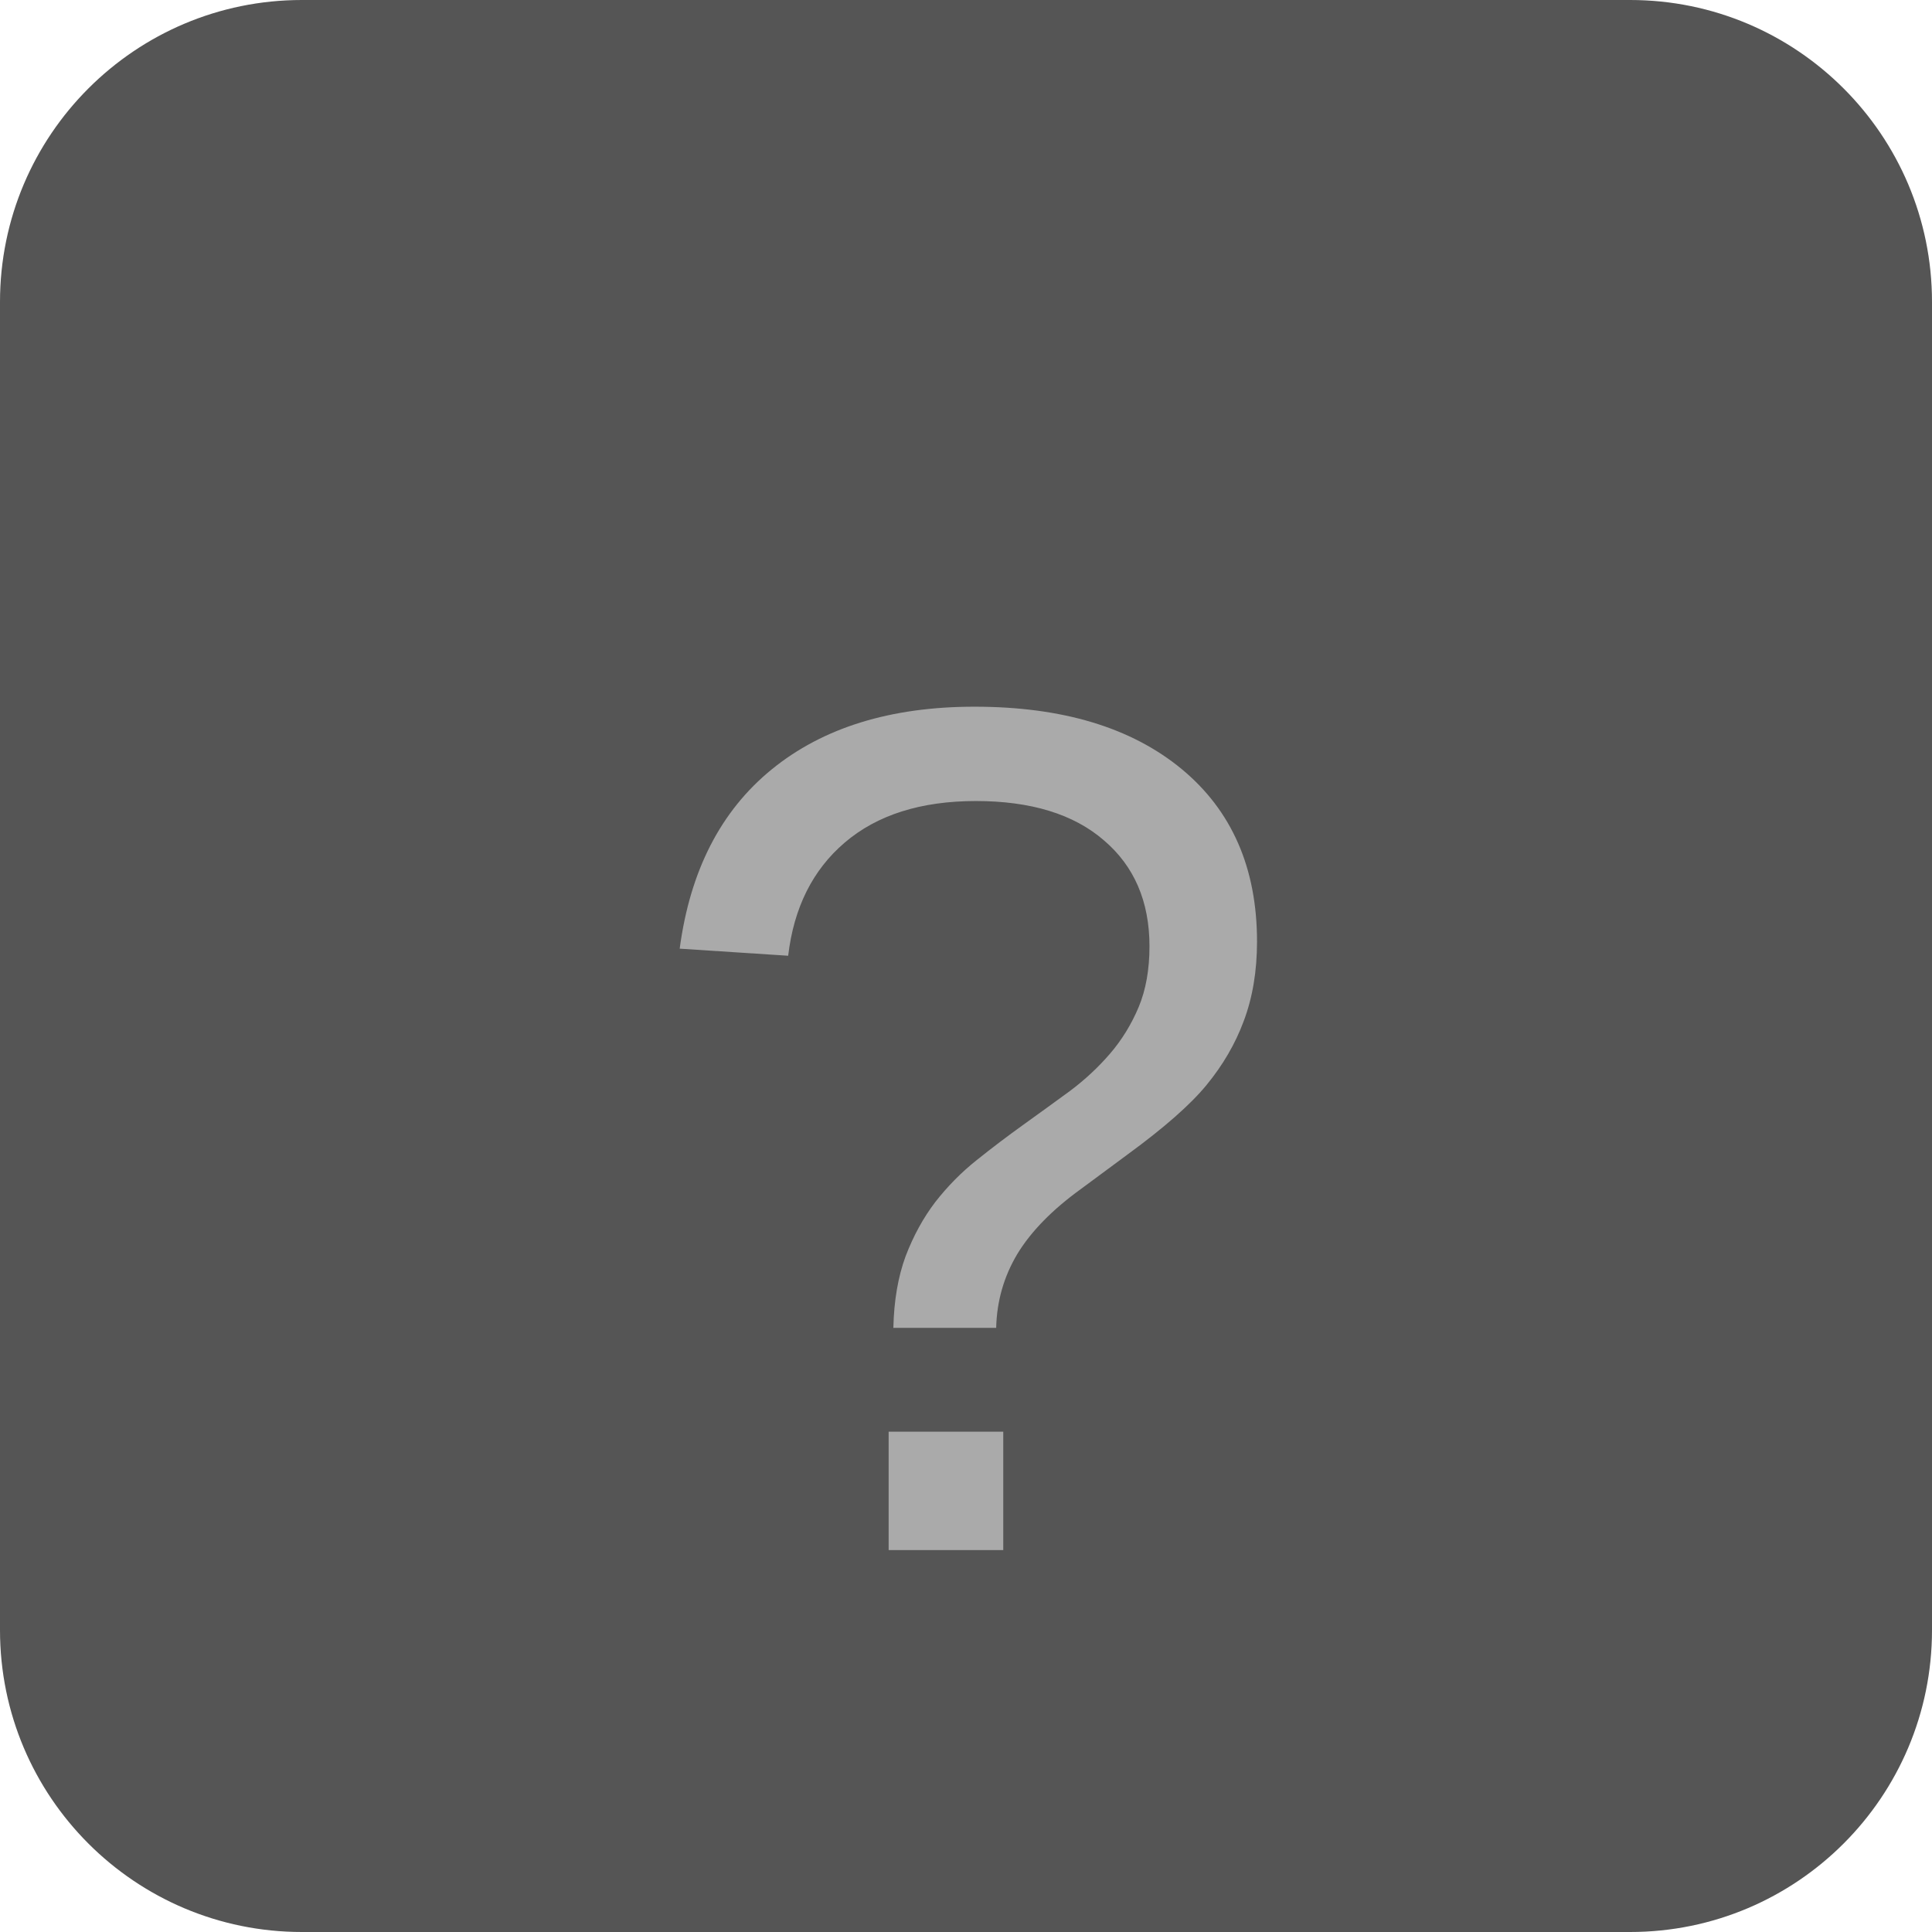
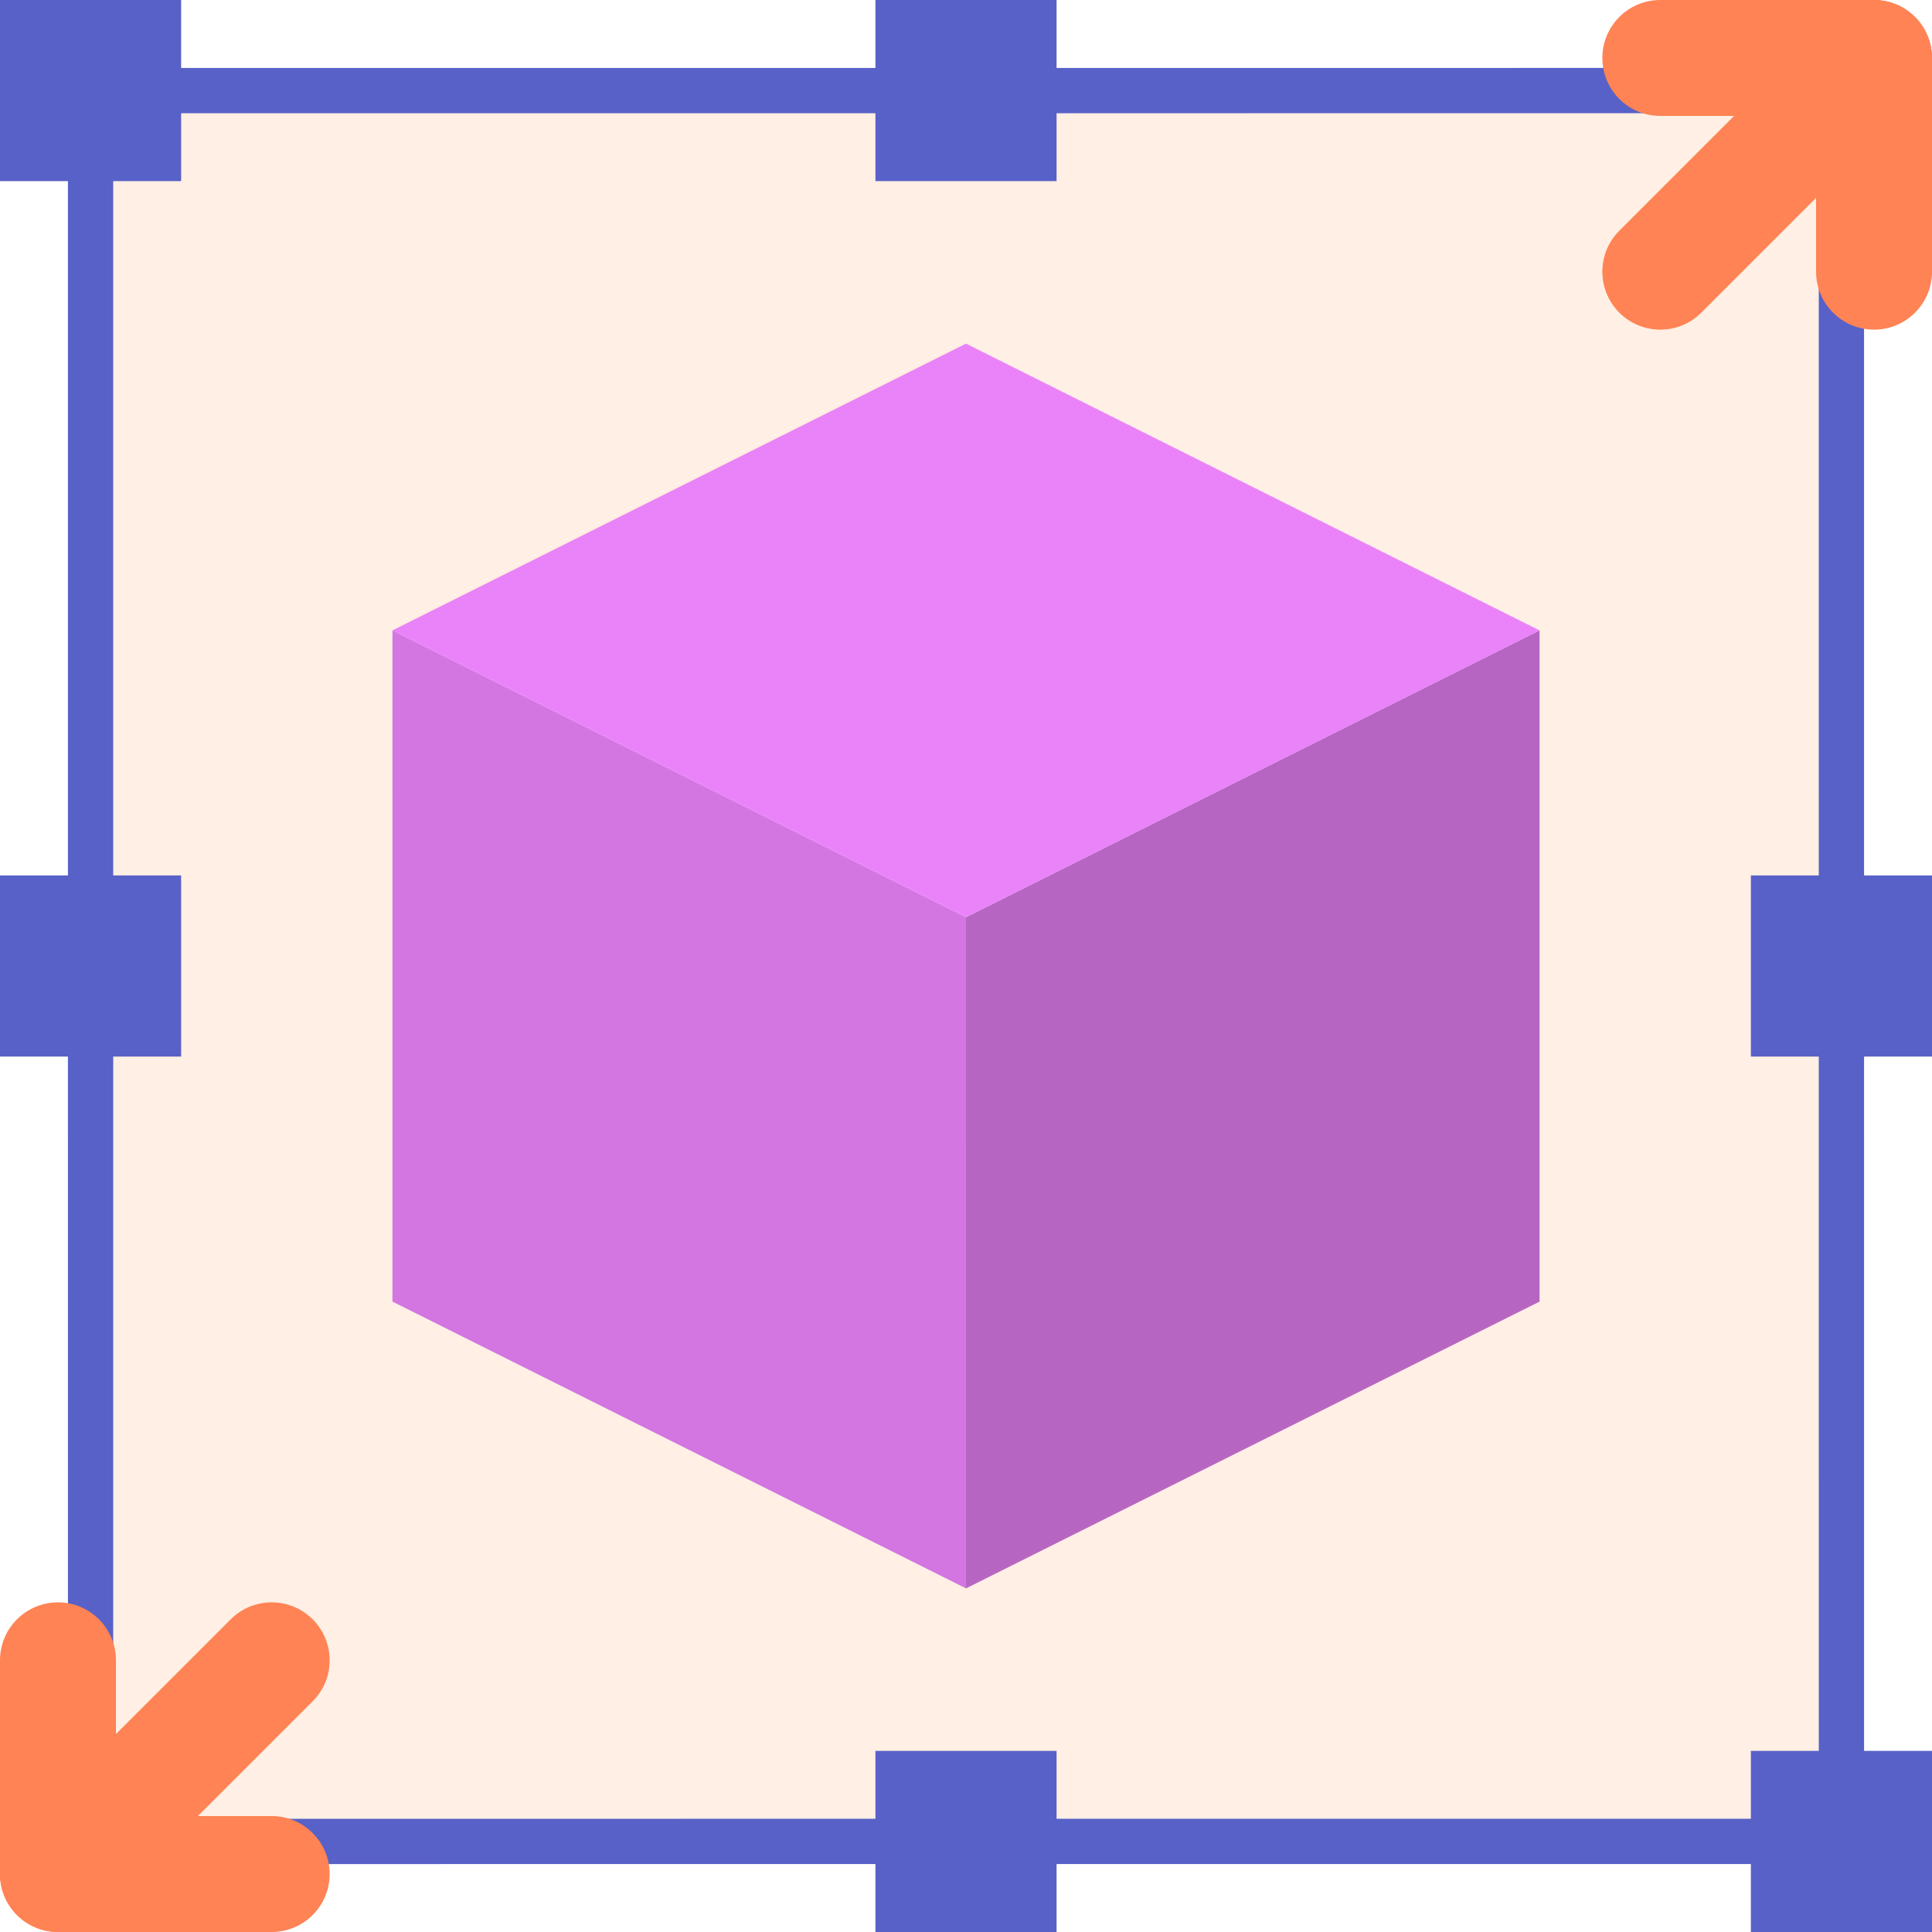
- <svg xmlns="http://www.w3.org/2000/svg" width="64" height="64">
-   <rect width="64" height="64" rx="10" ry="10" fill="#555555" />
-   <text x="32" y="40" font-family="Arial" font-size="40" fill="#aaaaaa" text-anchor="middle" dominant-baseline="middle">?</text>
+ <svg xmlns="http://www.w3.org/2000/svg" version="1.1" id="Layer_1" x="0px" y="0px" viewBox="0 0 512 512" style="enable-background:new 0 0 512 512;" xml:space="preserve">
+   <style type="text/css">
+ 	.st0{fill:#6770E6;}
+ 	.st1{fill:#5861C7;}
+ 	.st2{fill:#FFEFE4;}
+ 	.st3{fill:#D476E2;}
+ 	.st4{fill:#EA82FA;}
+ 	.st5{fill:#B665C2;}
+ 	.st6{fill:#69EBFC;}
+ 	.st7{fill:#FF8354;}
+ 	.st8{fill:#333399;}
+ 	.st9{fill:#E0734A;}
+ 	.st10{fill:#FFAC8C;}
+ 	.st11{fill:#382F8B;}
+ 	.st12{fill:#C7FCFE;}
+ 	.st13{fill:#EDD4C2;}
+ 	.st14{fill:#8F95E6;}
+ 	.st15{fill:#A1F1FC;}
+ 	.st16{fill:#FFF7F2;}
+ 	.st17{opacity:0.8;fill:#A1F1FC;}
+ 	.st18{fill:#4C54AD;}
+ 	.st19{fill:#5FD4E3;}
+ 	.st20{fill:#FFE4D1;}
+ 	.st21{fill:#5ED4E3;}
+ 	.st22{fill:#56C1CF;}
+ 	.st23{fill:#9FA5FF;}
+ 	.st24{fill:#C46541;}
+ 	.st25{fill:#FFCAB5;}
+ 	.st26{fill:#5A62C9;}
+ 	.st27{fill:#BABEFF;}
+ </style>
+   <g>
+     <rect id="XMLID_109_" x="24.005" y="24.002" transform="matrix(8.255609e-06 1 -1 8.255609e-06 511.9979 -0.0021)" class="st2" width="463.99" height="463.996" />
+     <g id="XMLID_108_">
+       <path class="st1" d="M24.004,494c-1.591,0-3.117-0.632-4.242-1.757c-1.126-1.125-1.758-2.651-1.758-4.243L18,24.01    c0-3.314,2.687-6,6-6L487.996,18c1.591,0,3.117,0.632,4.242,1.757c1.126,1.125,1.758,2.651,1.758,4.243L494,487.99    c0,3.314-2.687,6-6,6L24.004,494z M30,30.01L30.004,482L482,481.99L481.996,30L30,30.01z" />
+     </g>
+     <polygon class="st3" points="256.002,420.934 104.003,344.937 104,167.067 256,243.064  " />
+     <polygon class="st5" points="256.002,420.934 408,344.933 407.998,167.063 256,243.064  " />
+     <polygon class="st4" points="255.998,91.066 104,167.067 256,243.064 407.998,167.063  " />
+     <rect y="232" class="st1" width="48" height="48" />
+     <rect x="232" y="464" class="st1" width="48" height="48" />
+     <rect x="464" y="464" class="st1" width="48" height="48" />
+     <rect x="464" y="232" class="st1" width="48" height="48" />
+     <rect class="st1" width="48" height="48" />
+     <rect x="232" class="st1" width="48" height="48" />
+     <path class="st7" d="M496.64,87.36c-8.483,0-15.36-6.878-15.36-15.36V30.72H440c-8.483,0-15.36-6.877-15.36-15.36S431.517,0,440,0   h56.64C505.122,0,512,6.878,512,15.36V72C512,80.482,505.122,87.36,496.64,87.36z" />
+     <path class="st7" d="M440,87.36c-3.93,0-7.864-1.5-10.86-4.498c-6-6-6-15.724,0-21.724l56.64-56.64   c5.992-5.996,15.728-5.996,21.72,0c6,6,6,15.724,0,21.724l-56.64,56.64C447.864,85.86,443.93,87.36,440,87.36z" />
+     <path class="st7" d="M72,512H15.36C6.878,512,0,505.122,0,496.64V440c0-8.483,6.878-15.36,15.36-15.36s15.36,6.877,15.36,15.36   v41.28H72c8.482,0,15.36,6.878,15.36,15.36C87.36,505.122,80.482,512,72,512z" />
+     <path class="st7" d="M15.36,512c-3.93,0-7.864-1.5-10.86-4.498c-6-6-6-15.724,0-21.724l56.64-56.64   c5.993-5.996,15.728-5.996,21.72,0c6,6,6,15.724,0,21.724l-56.64,56.64C23.224,510.5,19.29,512,15.36,512z" />
+   </g>
</svg>
